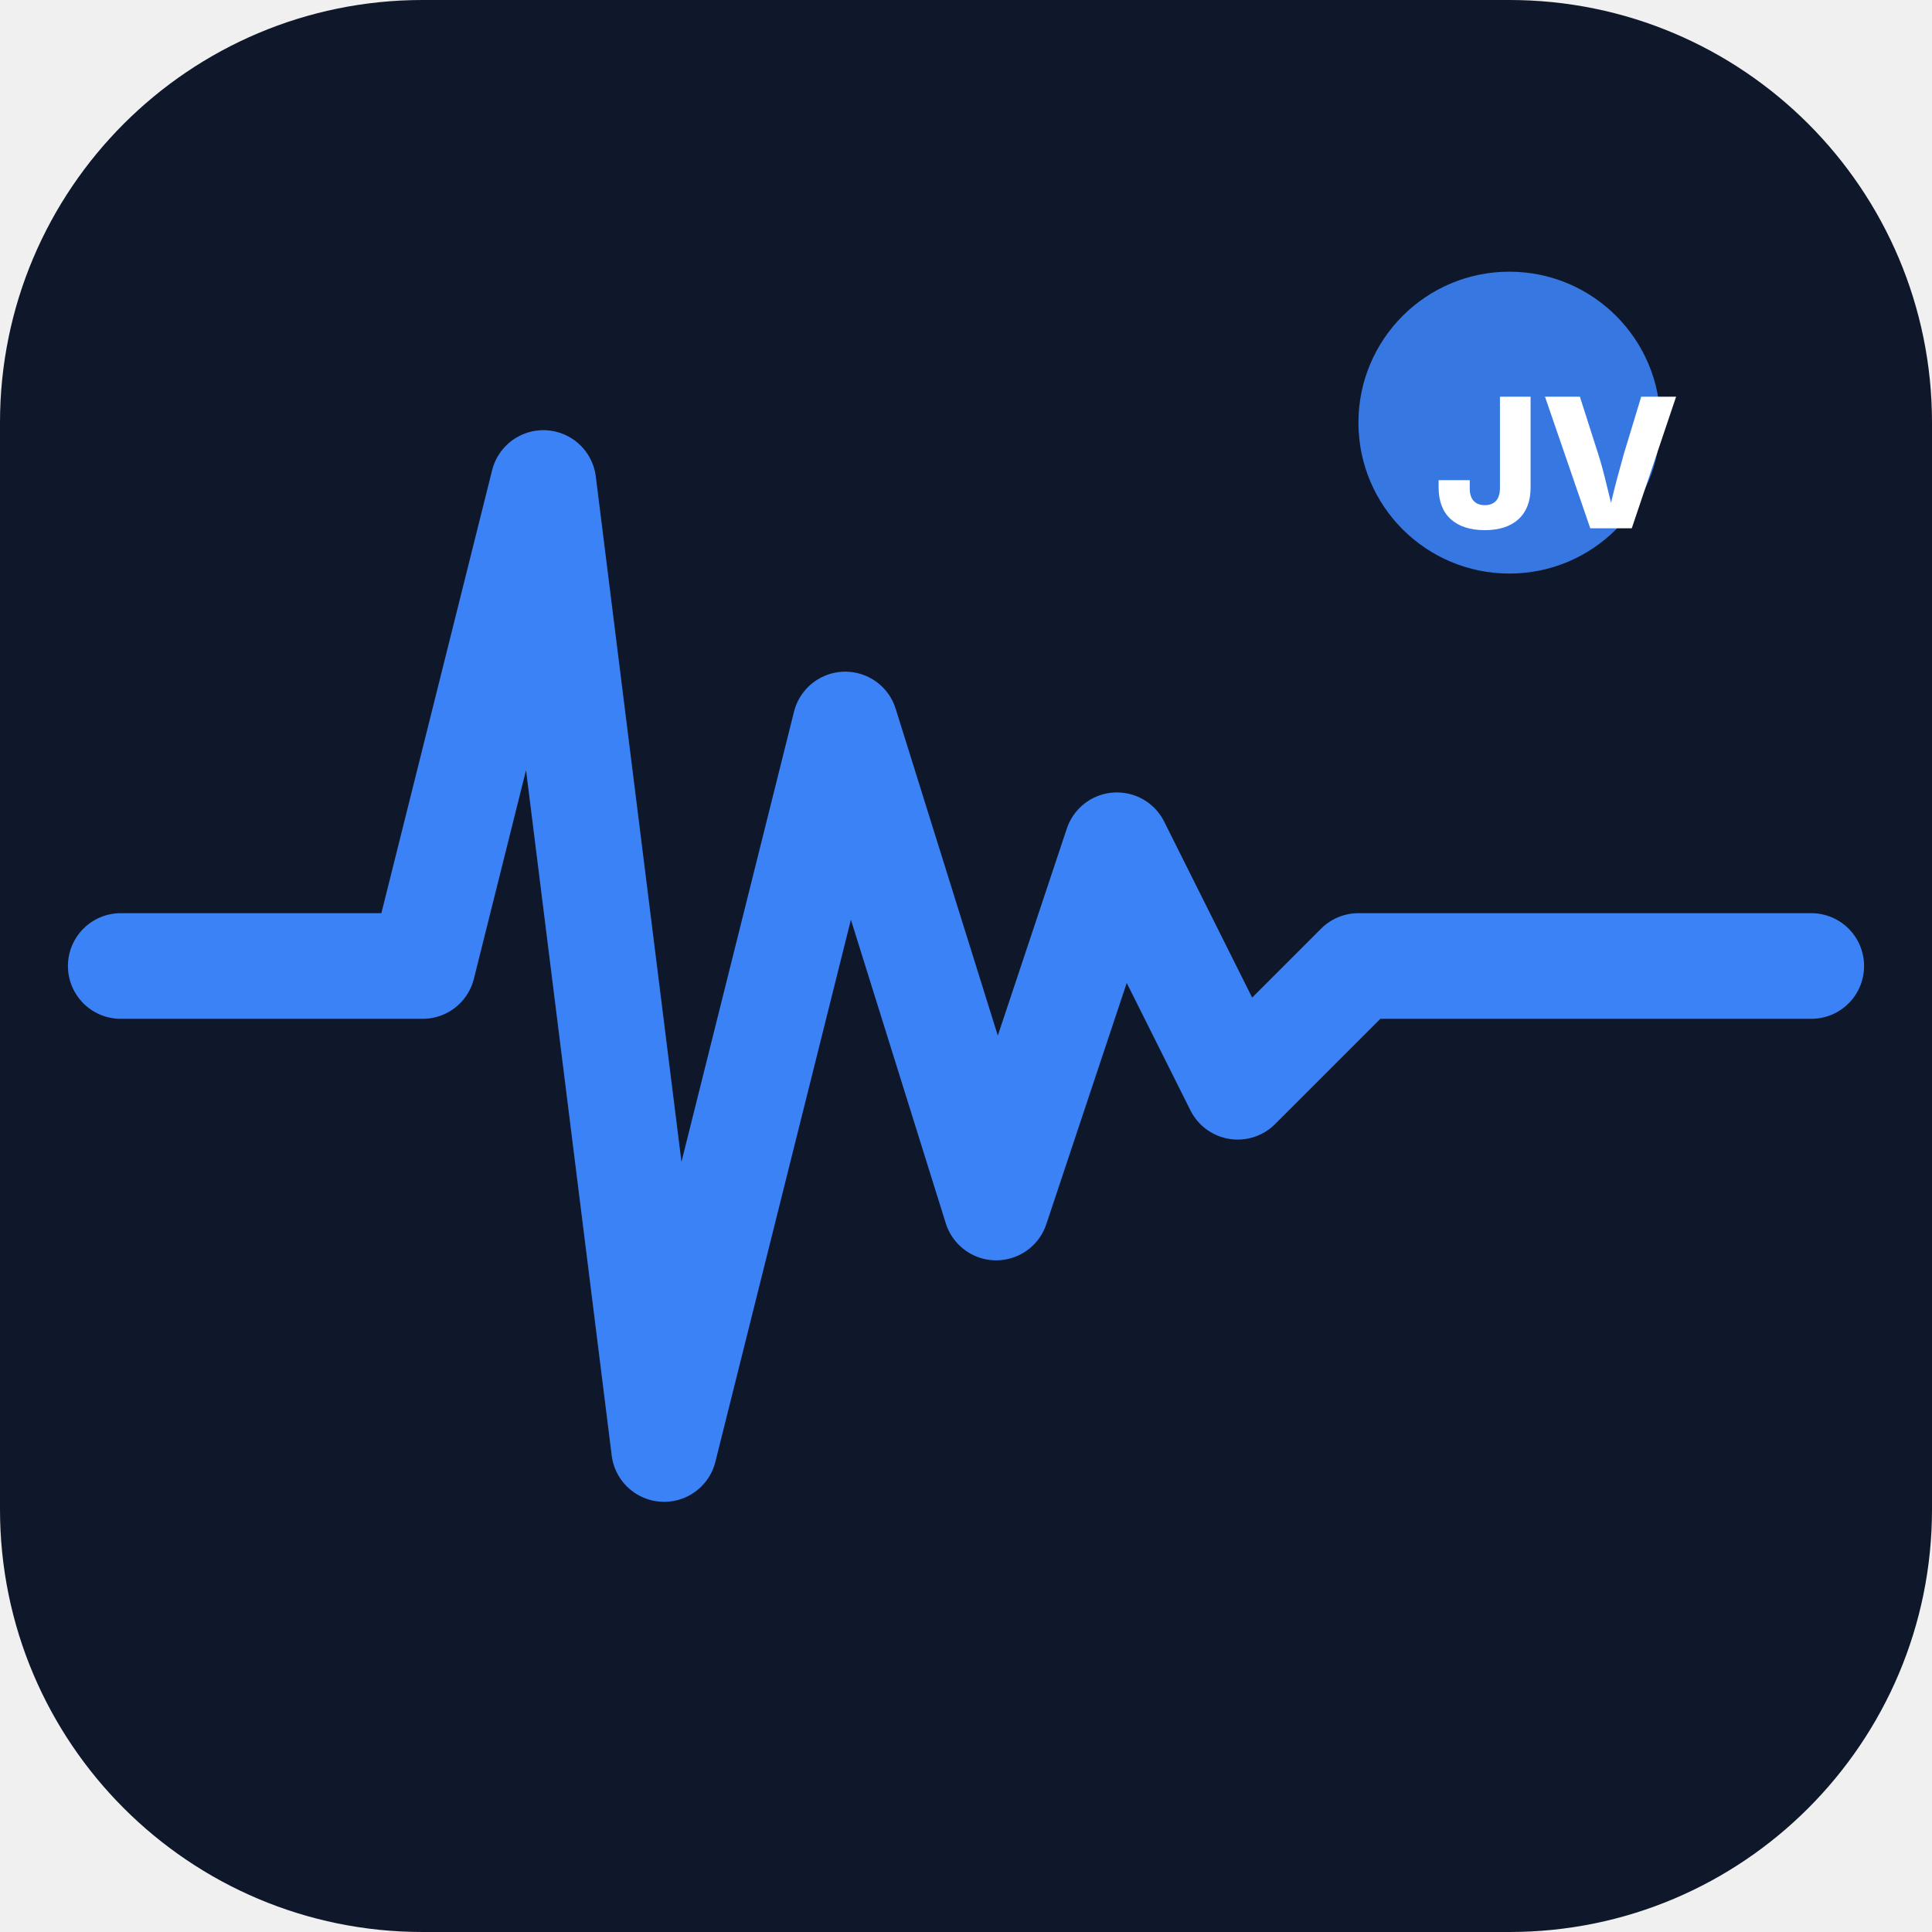
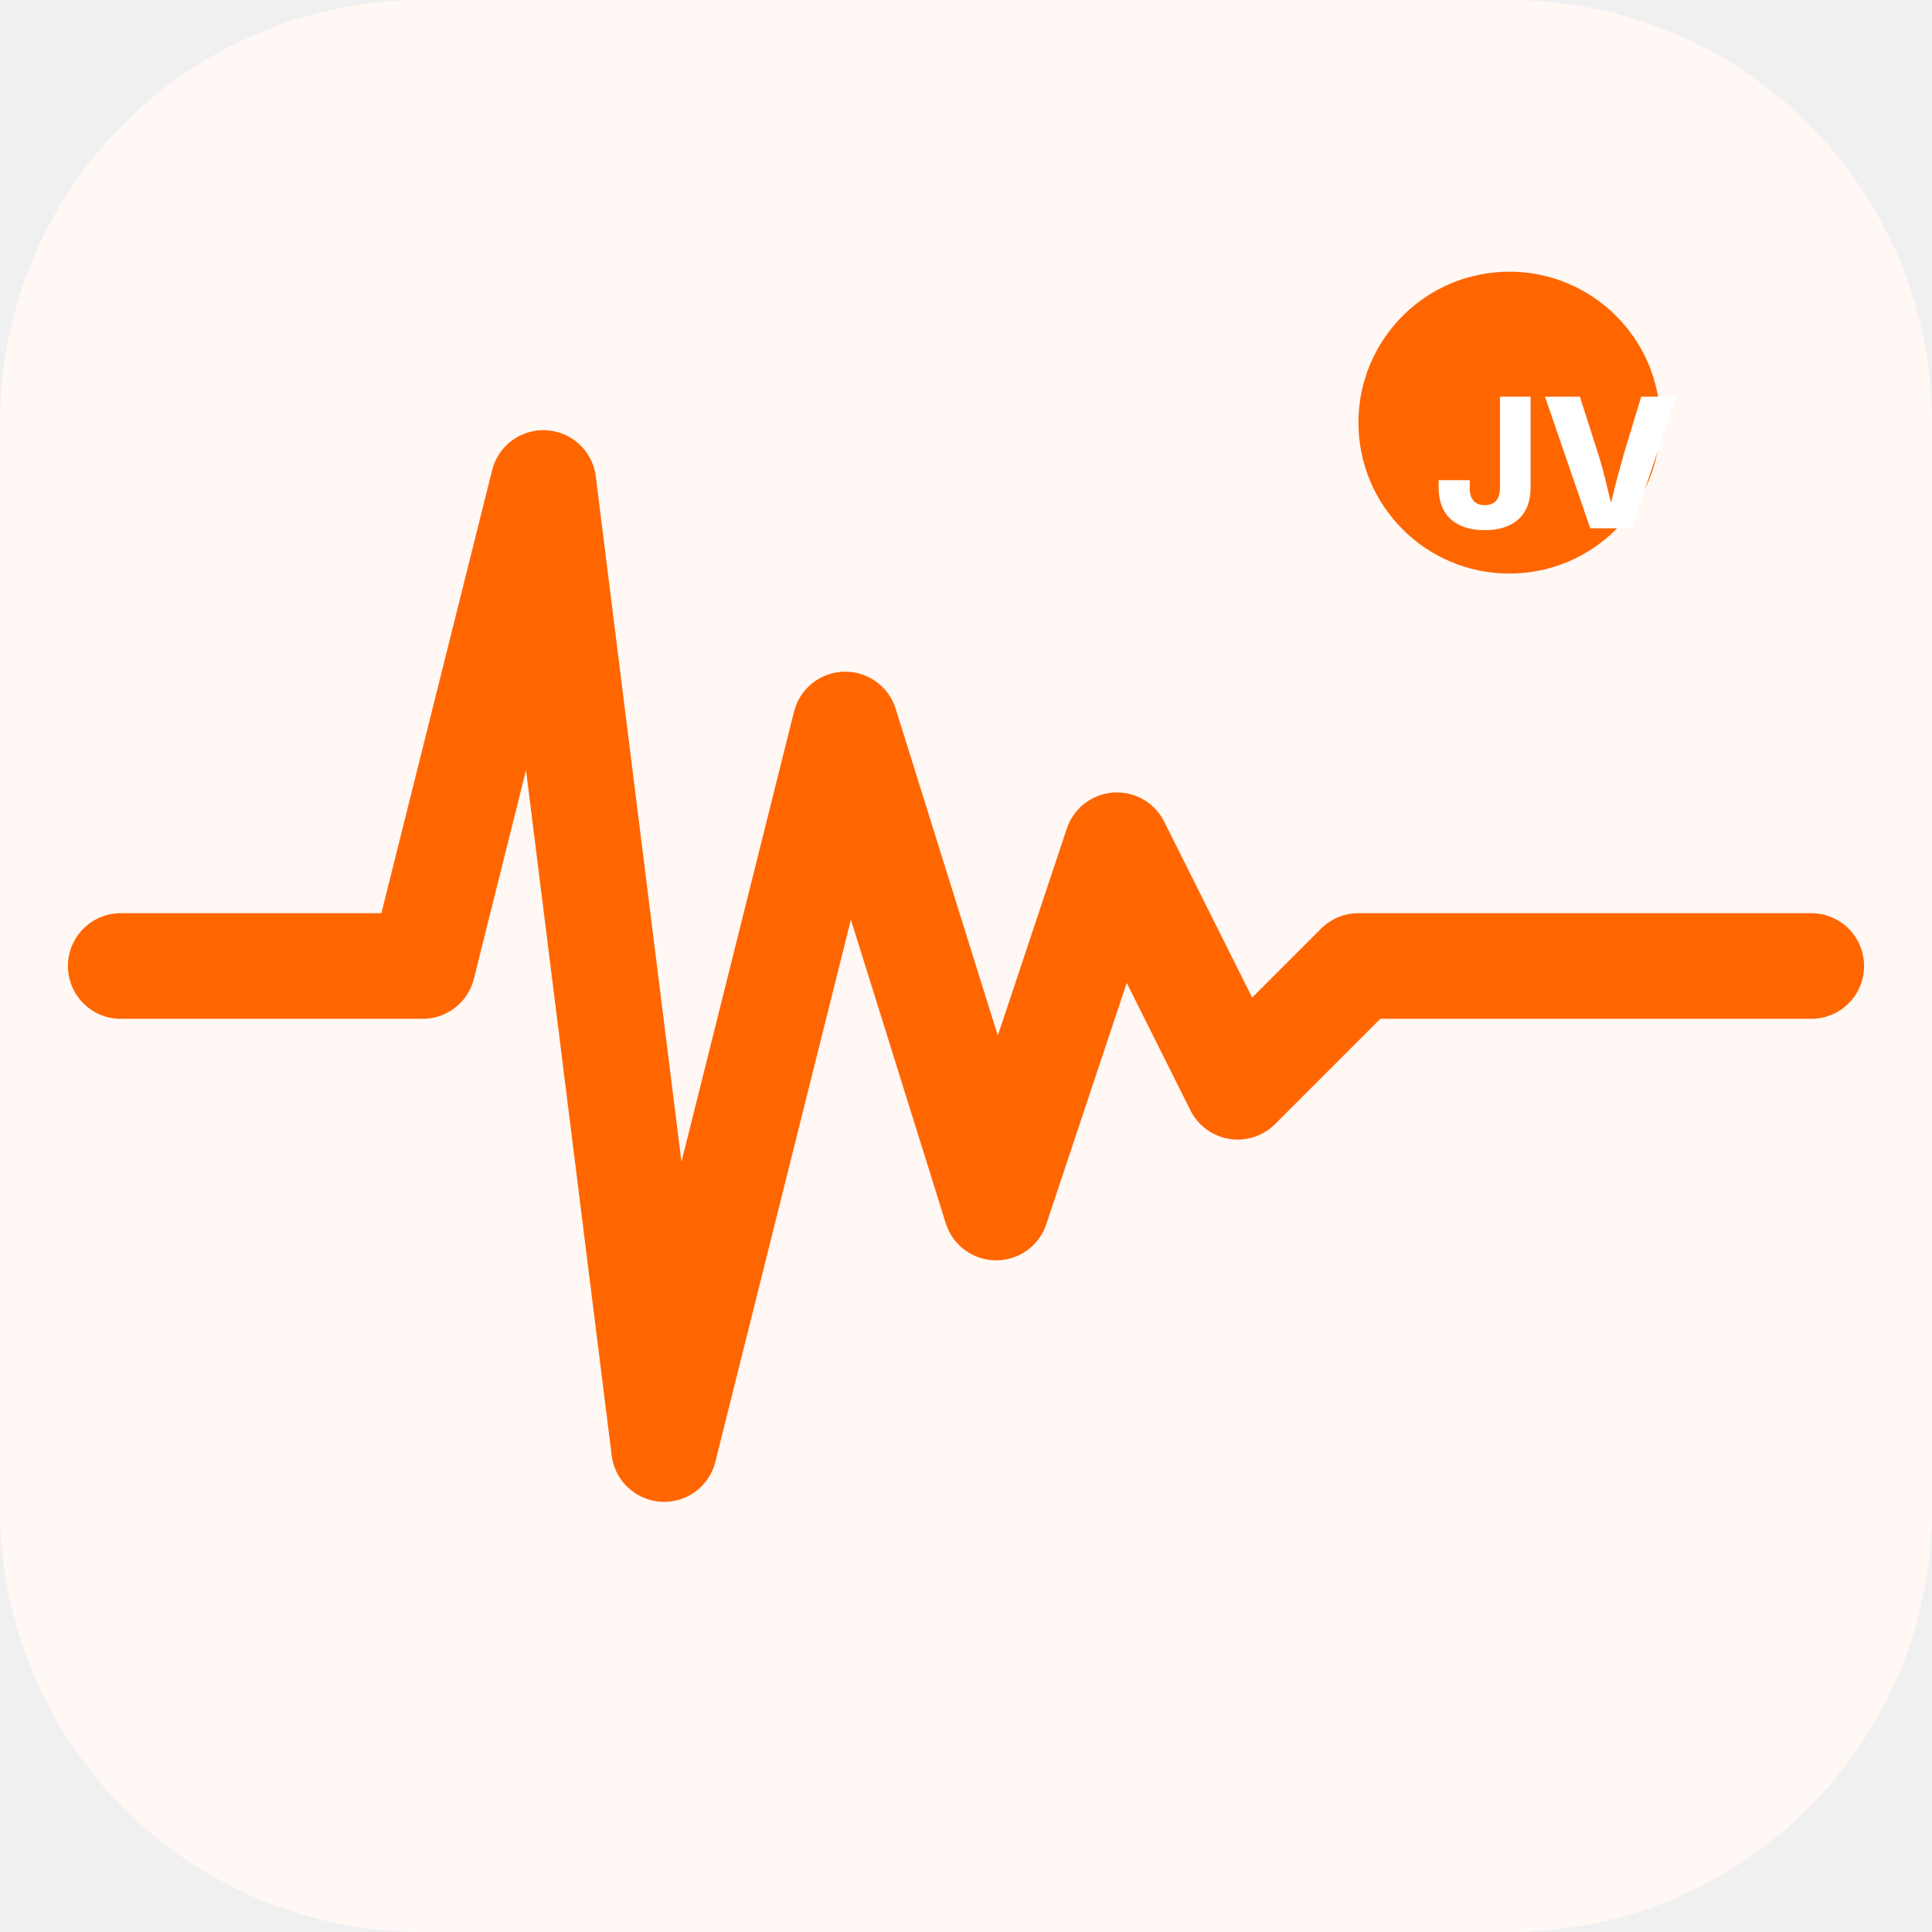
<svg xmlns="http://www.w3.org/2000/svg" viewBox="0 0 64 64" fill="none">
-   <rect width="64" height="64" rx="14" fill="#0F172A" />
-   <polyline points="4,32 14,32 18,16 22,48 28,24 33,40 37,28 41,36 45,32 60,32" stroke="#3B82F6" stroke-width="3.5" stroke-linecap="round" stroke-linejoin="round" fill="none" />
-   <circle cx="50" cy="14" r="5" fill="#3B82F6" opacity="0.9" />
+   <rect width="64" height="64" rx="14" fill="#FFF8F5" />
+   <polyline points="4,32 14,32 18,16 22,48 28,24 33,40 37,28 41,36 45,32 60,32" stroke="#FF6600" stroke-width="3.5" stroke-linecap="round" stroke-linejoin="round" fill="none" />
+   <circle cx="50" cy="14" r="5" fill="#FF6600" />
  <text x="47.5" y="17.5" font-family="Inter,sans-serif" font-size="6" font-weight="800" fill="white">JV</text>
</svg>
